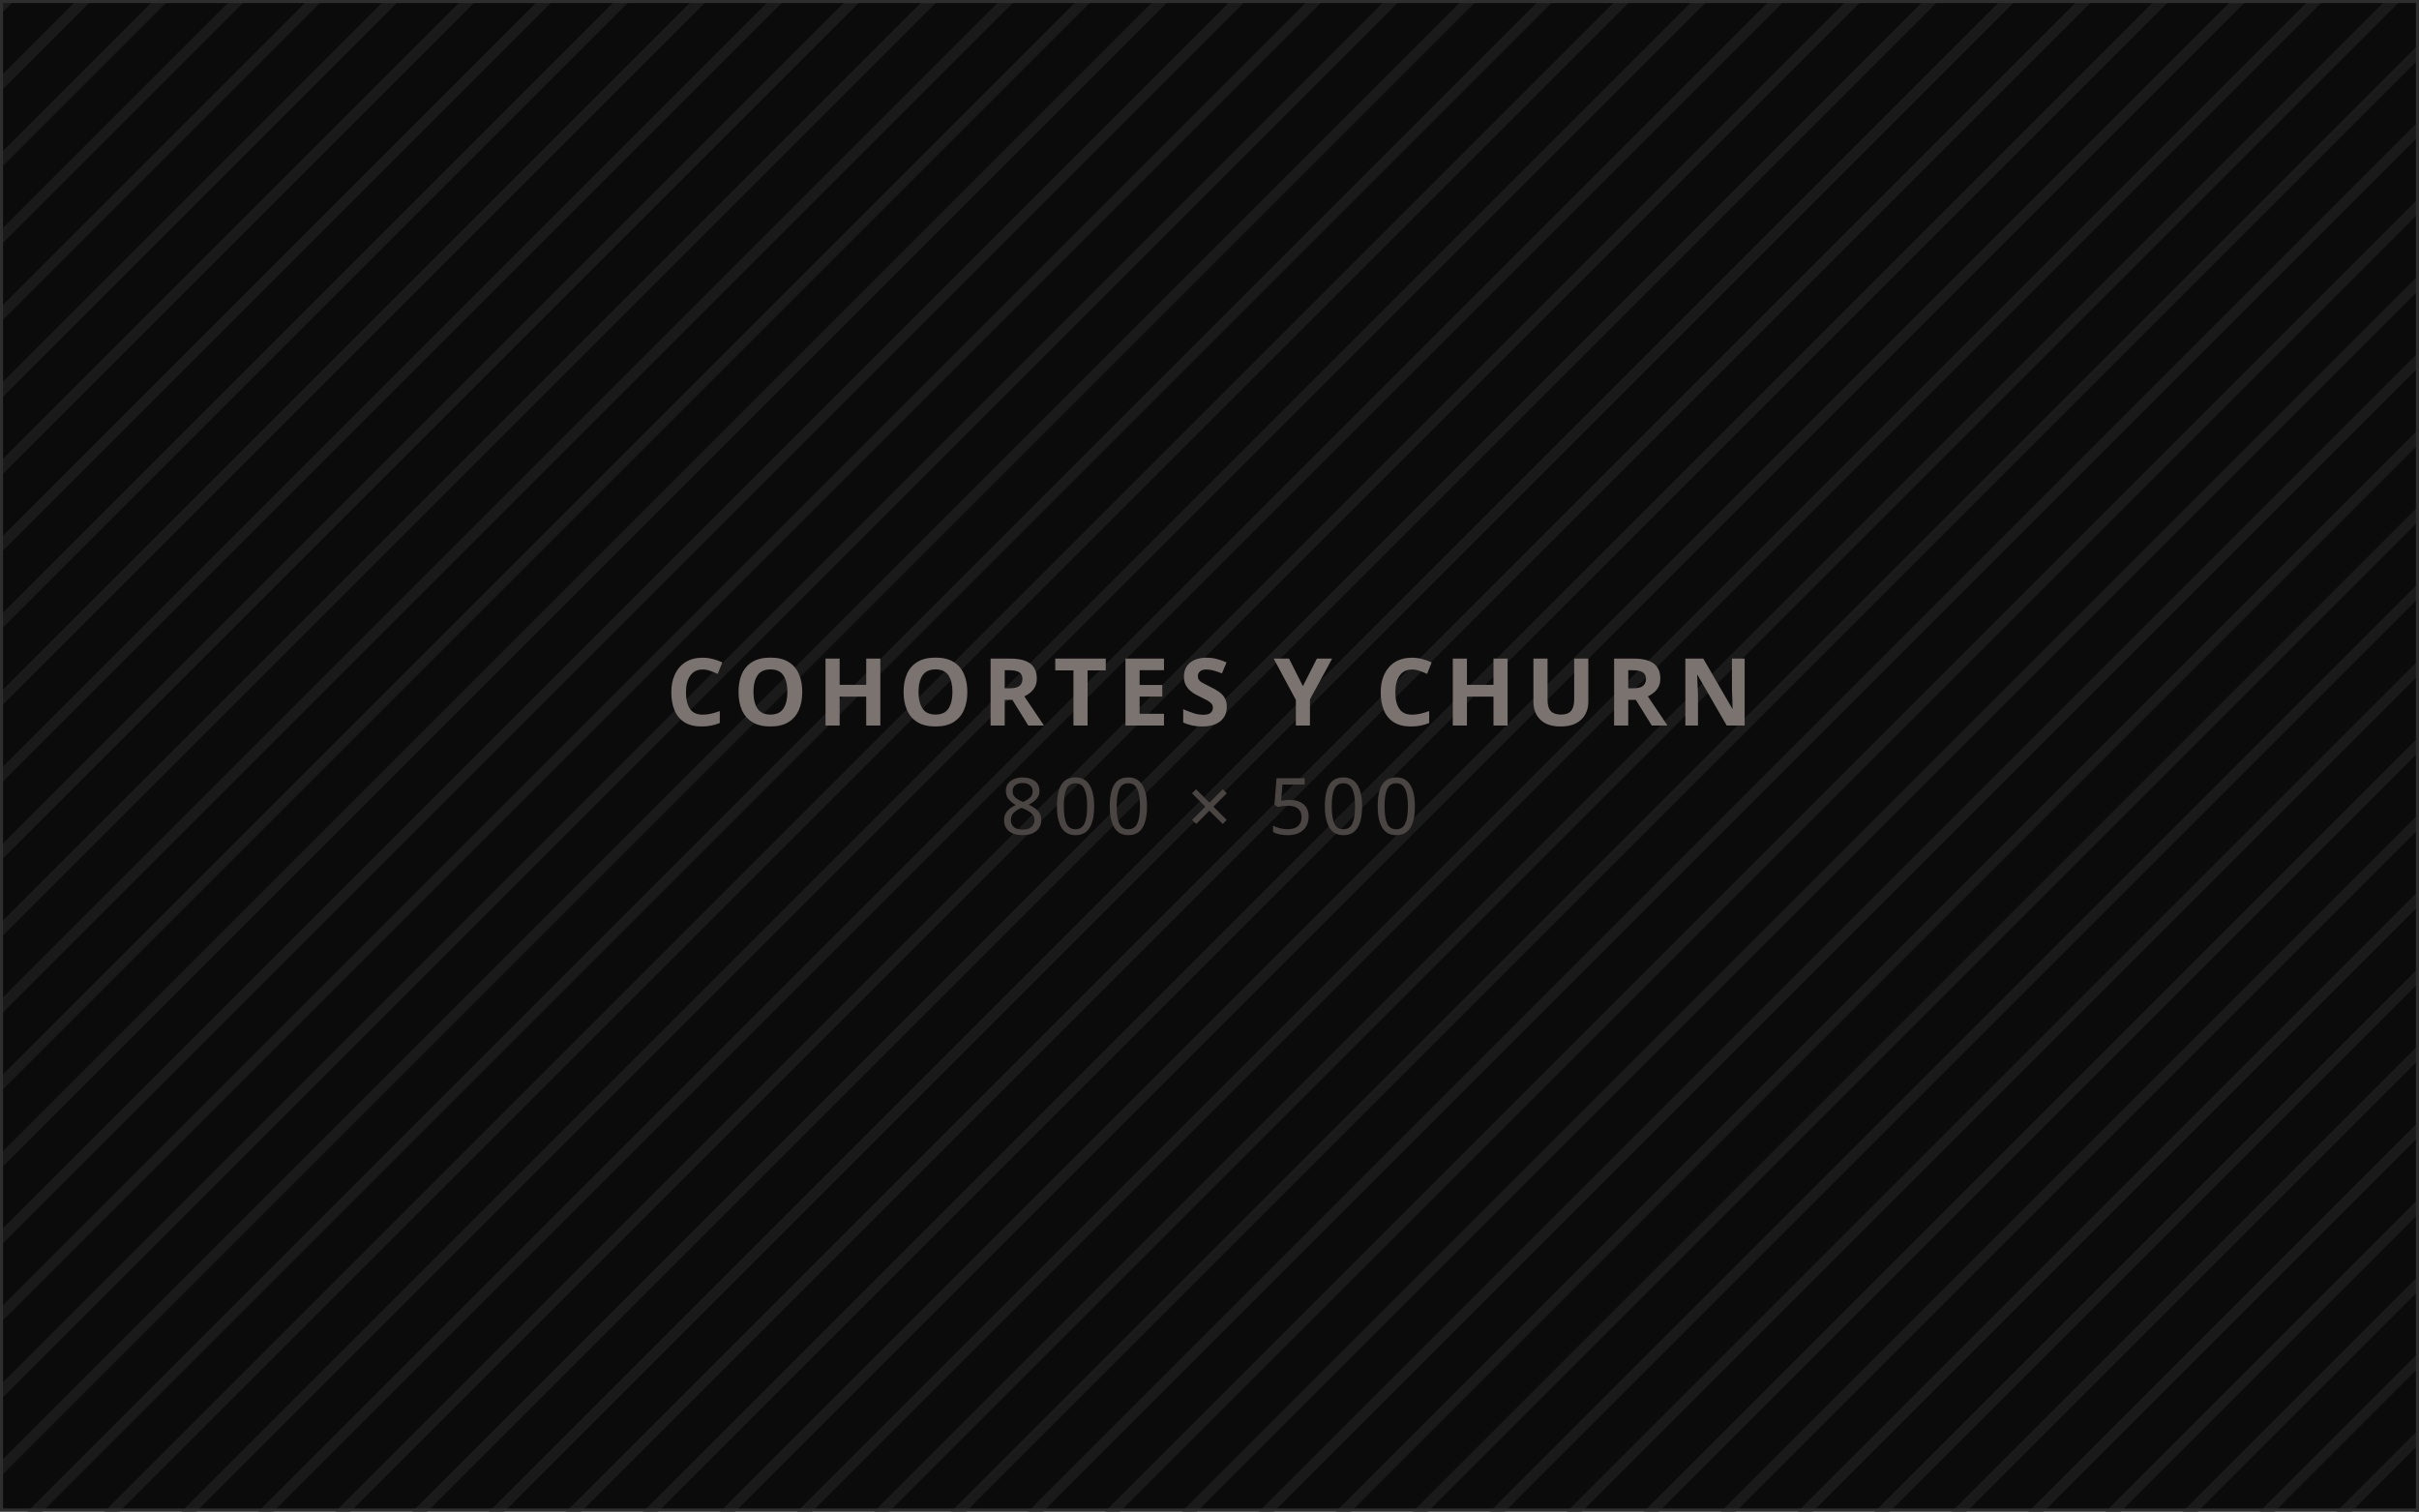
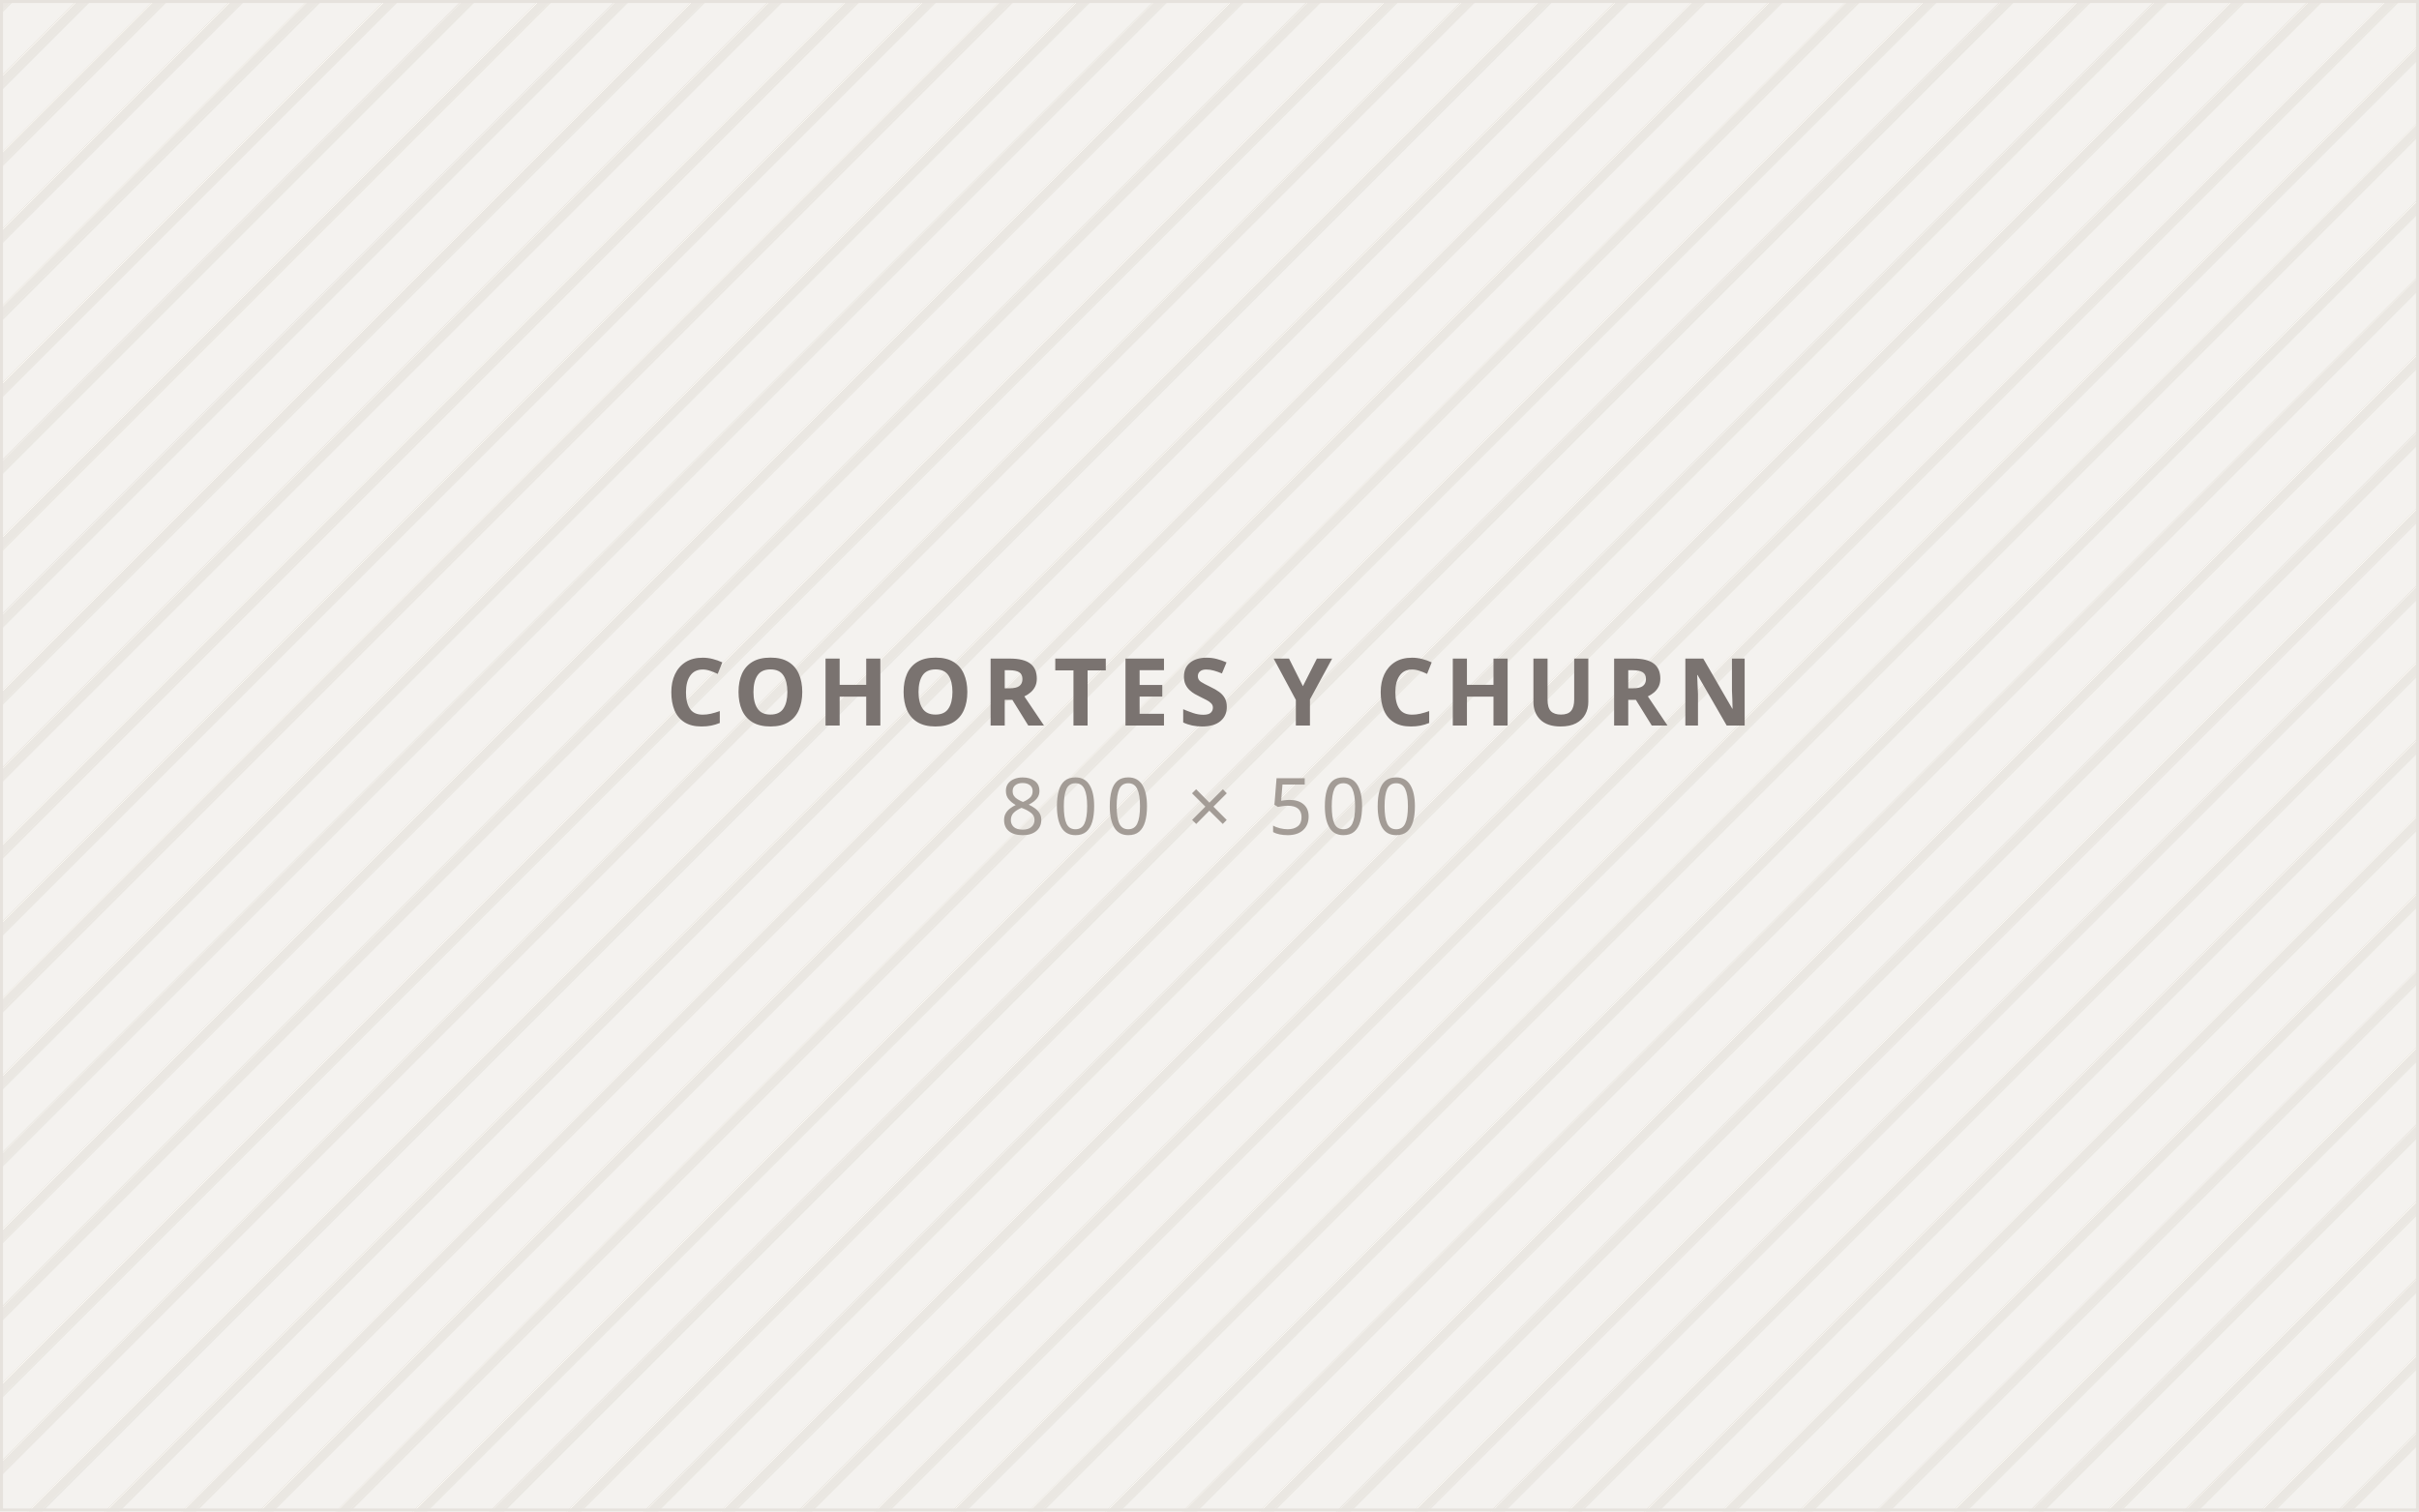
<svg xmlns="http://www.w3.org/2000/svg" width="800" height="500" viewBox="0 0 800 500" role="img" aria-label="COHORTES Y CHURN">
  <defs>
    <pattern id="t" width="18" height="18" patternUnits="userSpaceOnUse" patternTransform="rotate(45)">
-       <line x1="0" y1="0" x2="0" y2="18" stroke="#1A1A1A" stroke-width="7" />
+       <line x1="0" y1="0" x2="0" y2="18" stroke="#EAE7E2" stroke-width="7" />
    </pattern>
  </defs>
-   <rect width="800" height="500" fill="#0B0B0B" />
+   <rect width="800" height="500" fill="#F4F2EF" />
  <rect width="800" height="500" fill="url(#t)" />
-   <rect x="0.5" y="0.5" width="799" height="499" fill="none" stroke="#2E2E2E" />
+   <rect x="0.5" y="0.5" width="799" height="499" fill="none" stroke="#E6E2DD" />
  <text x="50%" y="48%" text-anchor="middle" font-family="system-ui, sans-serif" font-size="31" font-weight="600" letter-spacing="3.1" fill="#7A7370">COHORTES Y CHURN</text>
-   <text x="50%" y="48%" dy="36" text-anchor="middle" font-family="system-ui, sans-serif" font-size="26" letter-spacing="2.6" fill="#4A4543">800 × 500</text>
+   <text x="50%" y="48%" dy="36" text-anchor="middle" font-family="system-ui, sans-serif" font-size="26" letter-spacing="2.6" fill="#A39C96">800 × 500</text>
</svg>
